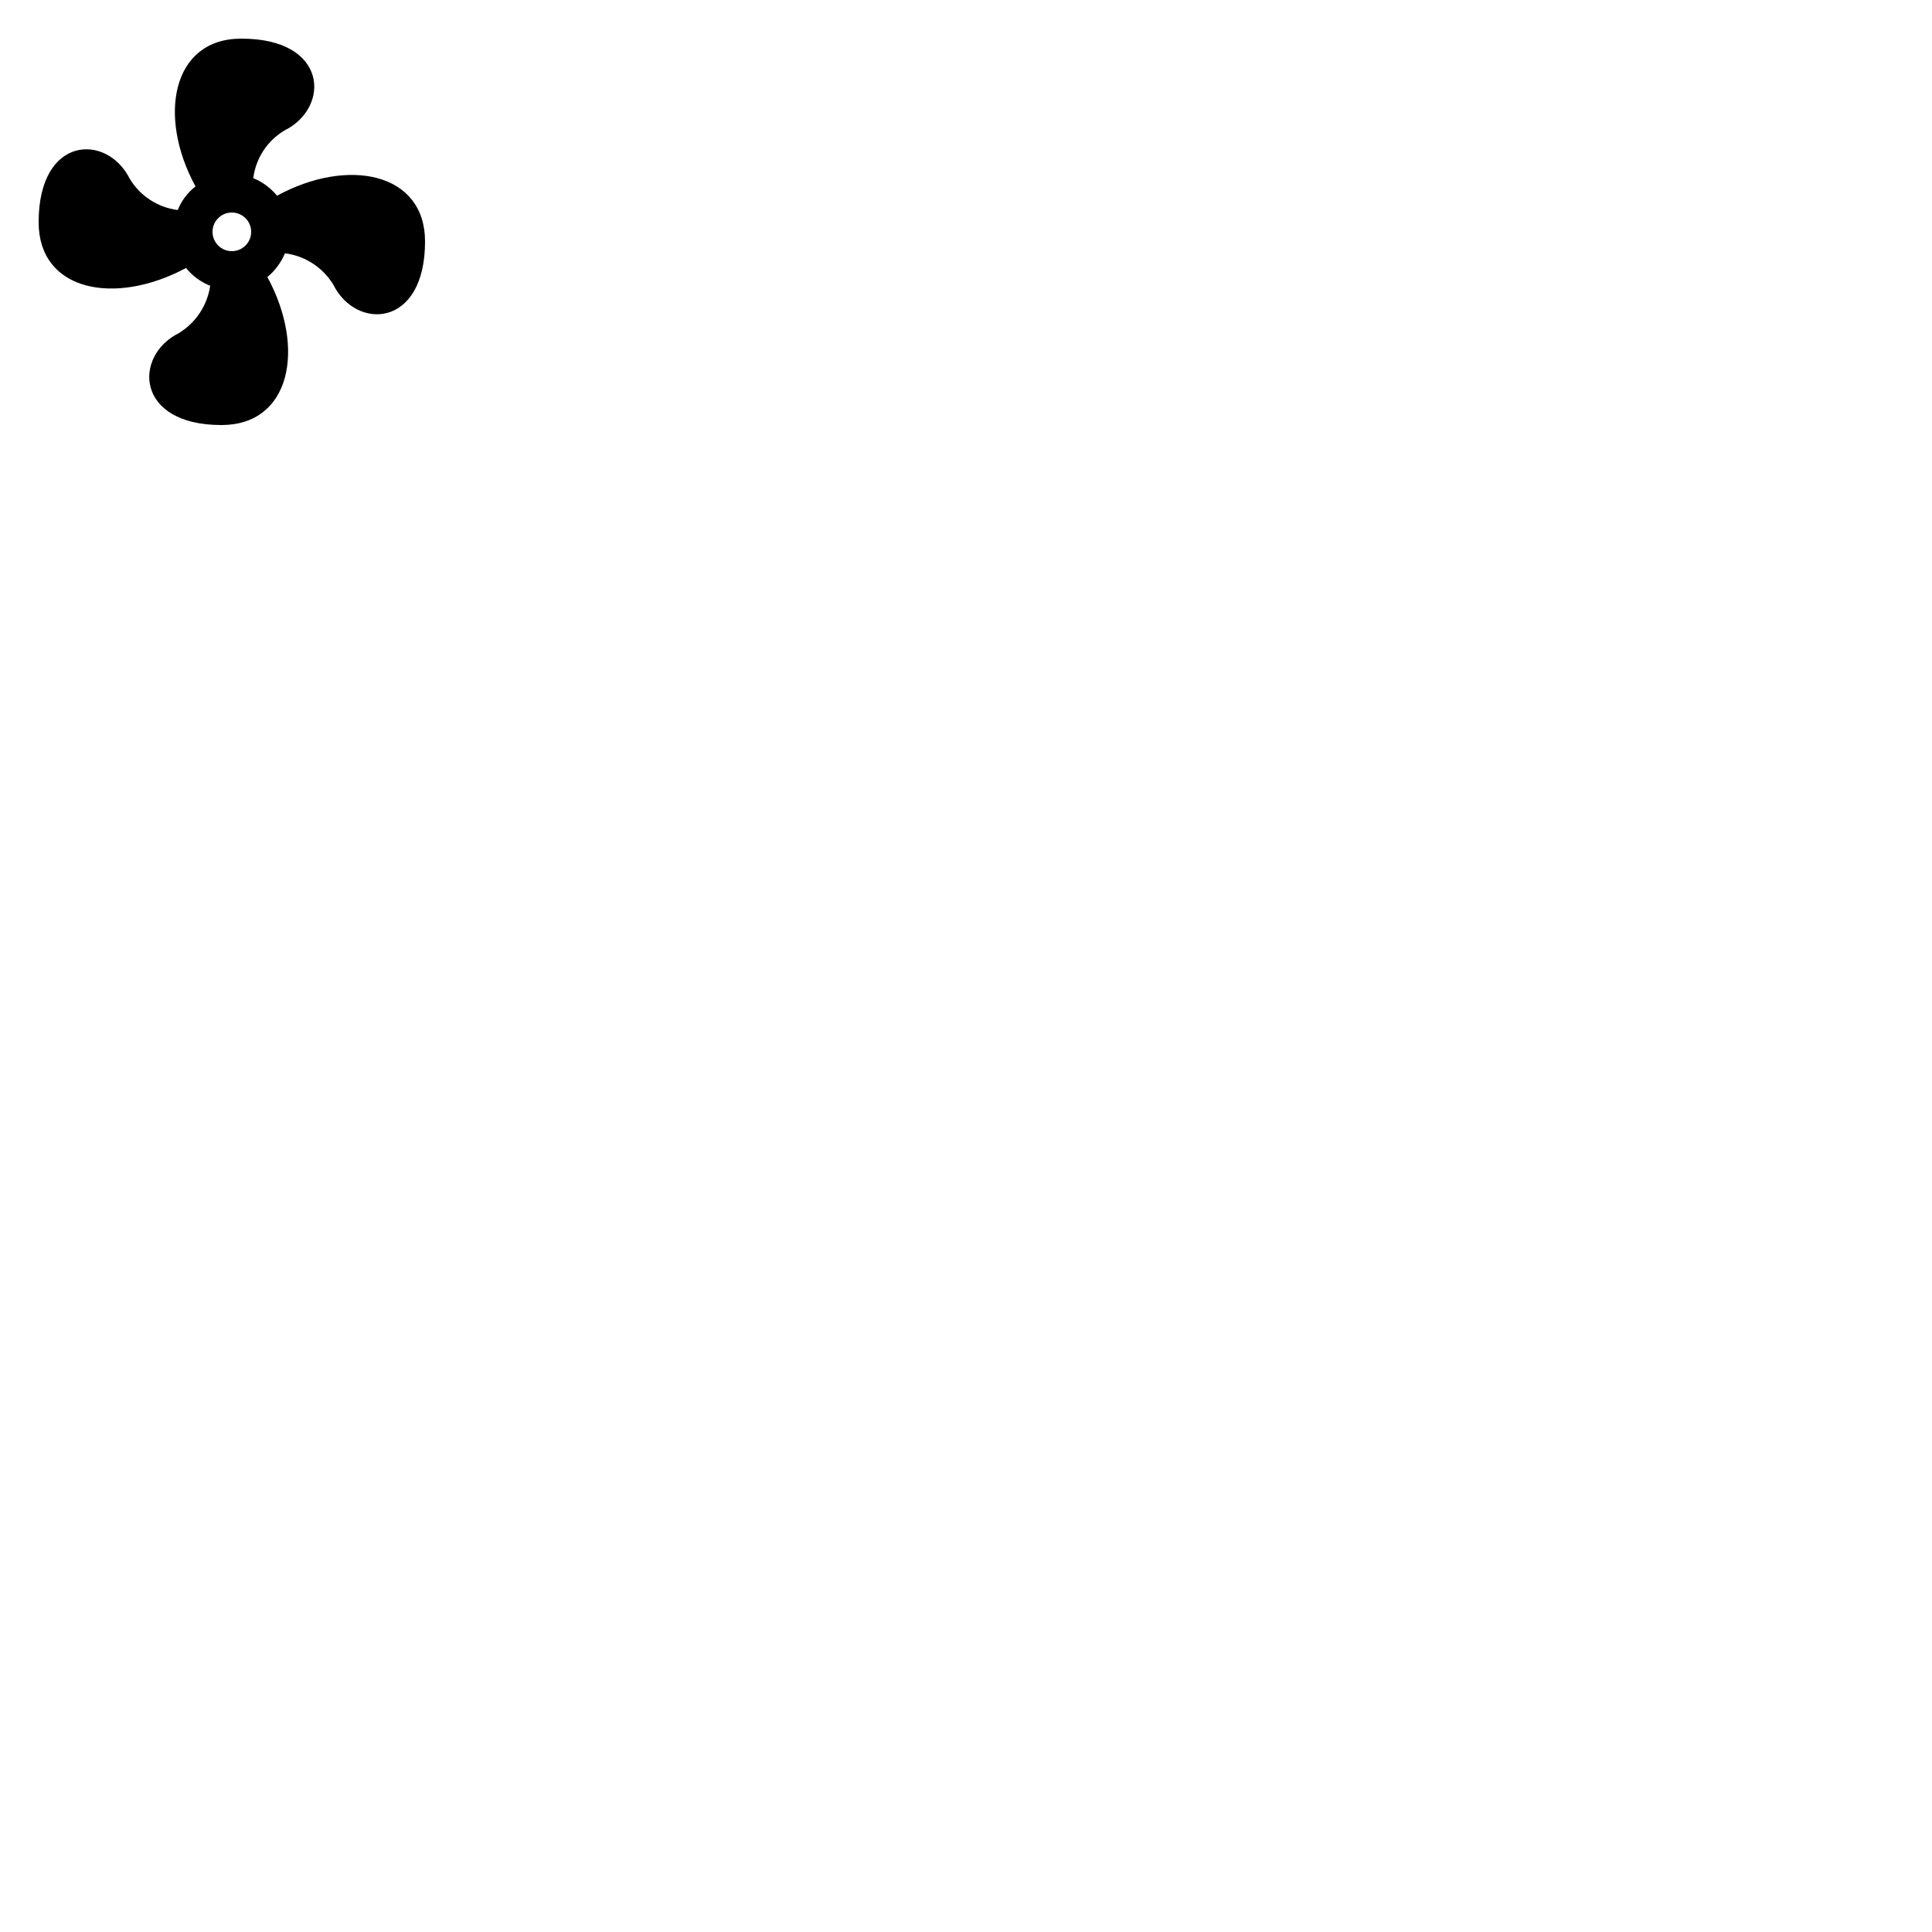
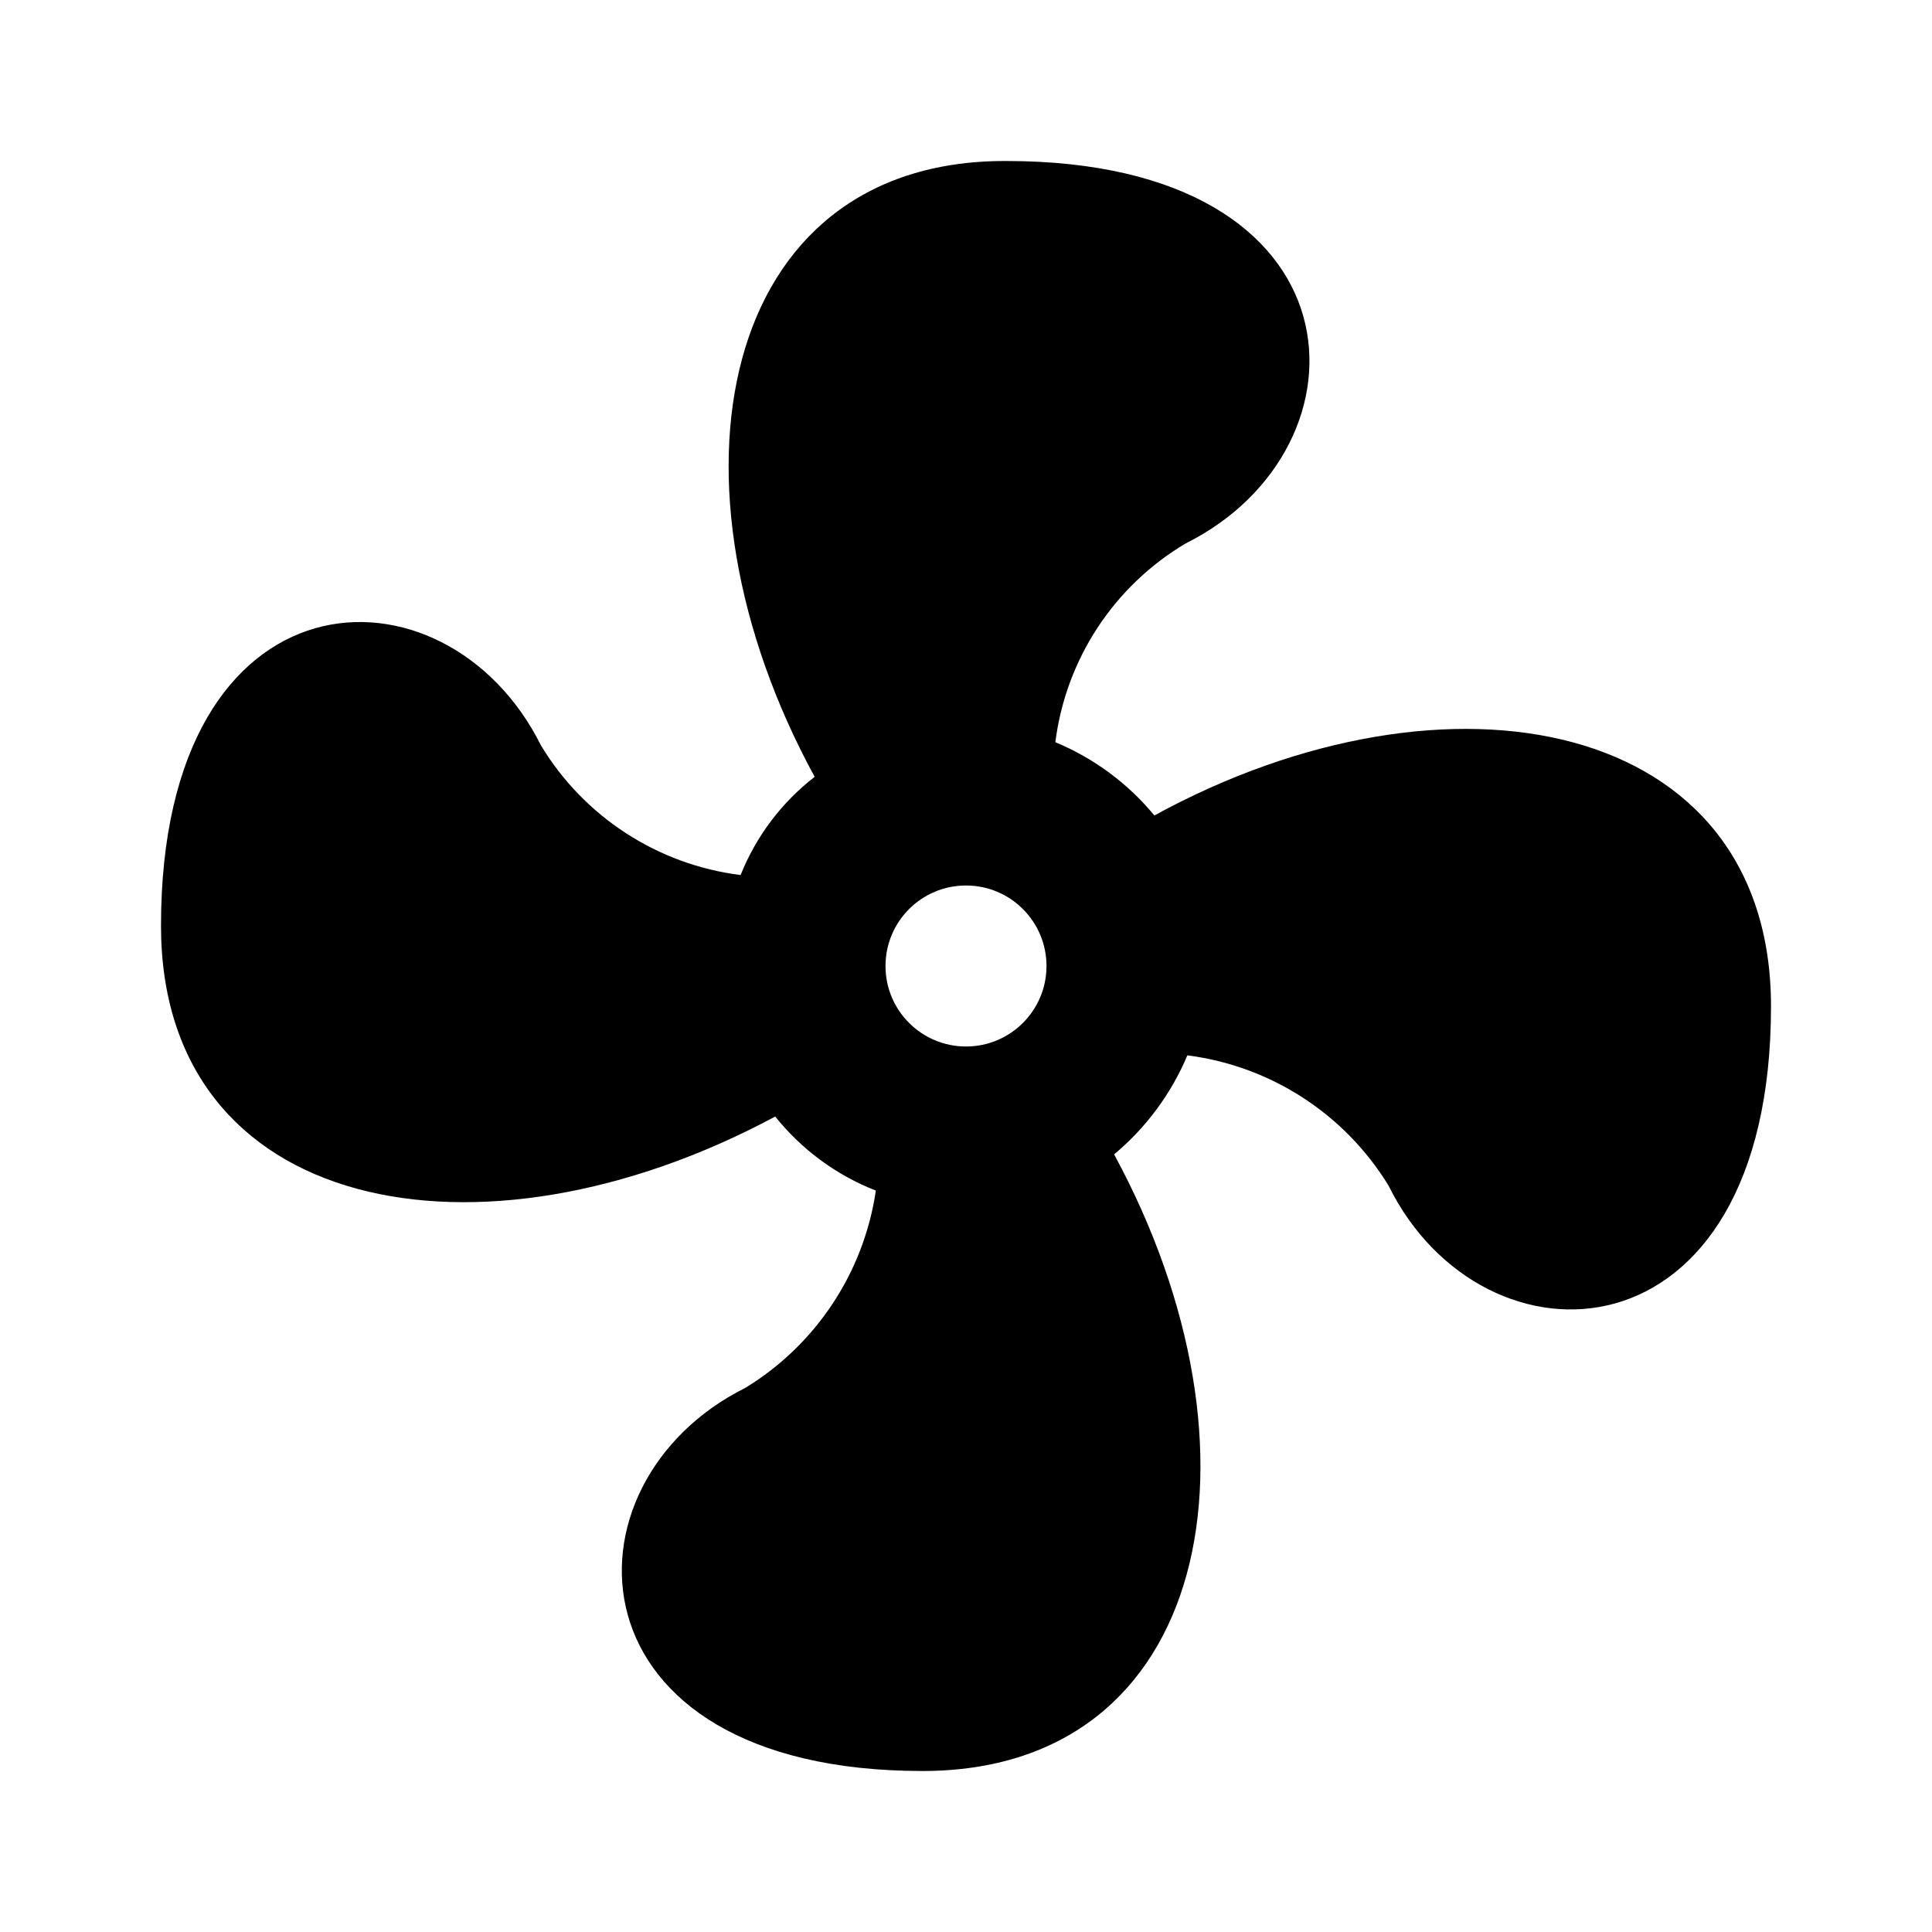
- <svg xmlns="http://www.w3.org/2000/svg" width="48" height="48" viewBox="0 0 100 100">
+ <svg xmlns="http://www.w3.org/2000/svg" width="24" height="24" viewBox="0 0 24 24">
  <rect width="24" height="24" fill="none" />
  <path d="M12,11a1,1,0,1,0,1,1,1,1,0,0,0-1-1m.5-9C17,2,17.1,5.57,14.73,6.75a3.36,3.36,0,0,0-1.62,2.47,3.17,3.17,0,0,1,1.23.91C18,8.13,22,8.92,22,12.5c0,4.5-3.58,4.6-4.75,2.23a3.44,3.44,0,0,0-2.5-1.62,3.24,3.24,0,0,1-.91,1.23c2,3.69,1.2,7.66-2.38,7.66C7,22,6.89,18.42,9.26,17.24a3.46,3.46,0,0,0,1.62-2.45,3,3,0,0,1-1.25-.92C5.94,15.85,2,15.07,2,11.5,2,7,5.54,6.89,6.72,9.26A3.39,3.39,0,0,0,9.2,10.87a2.91,2.91,0,0,1,.92-1.22C8.13,6,8.92,2,12.48,2Z" />
</svg>
